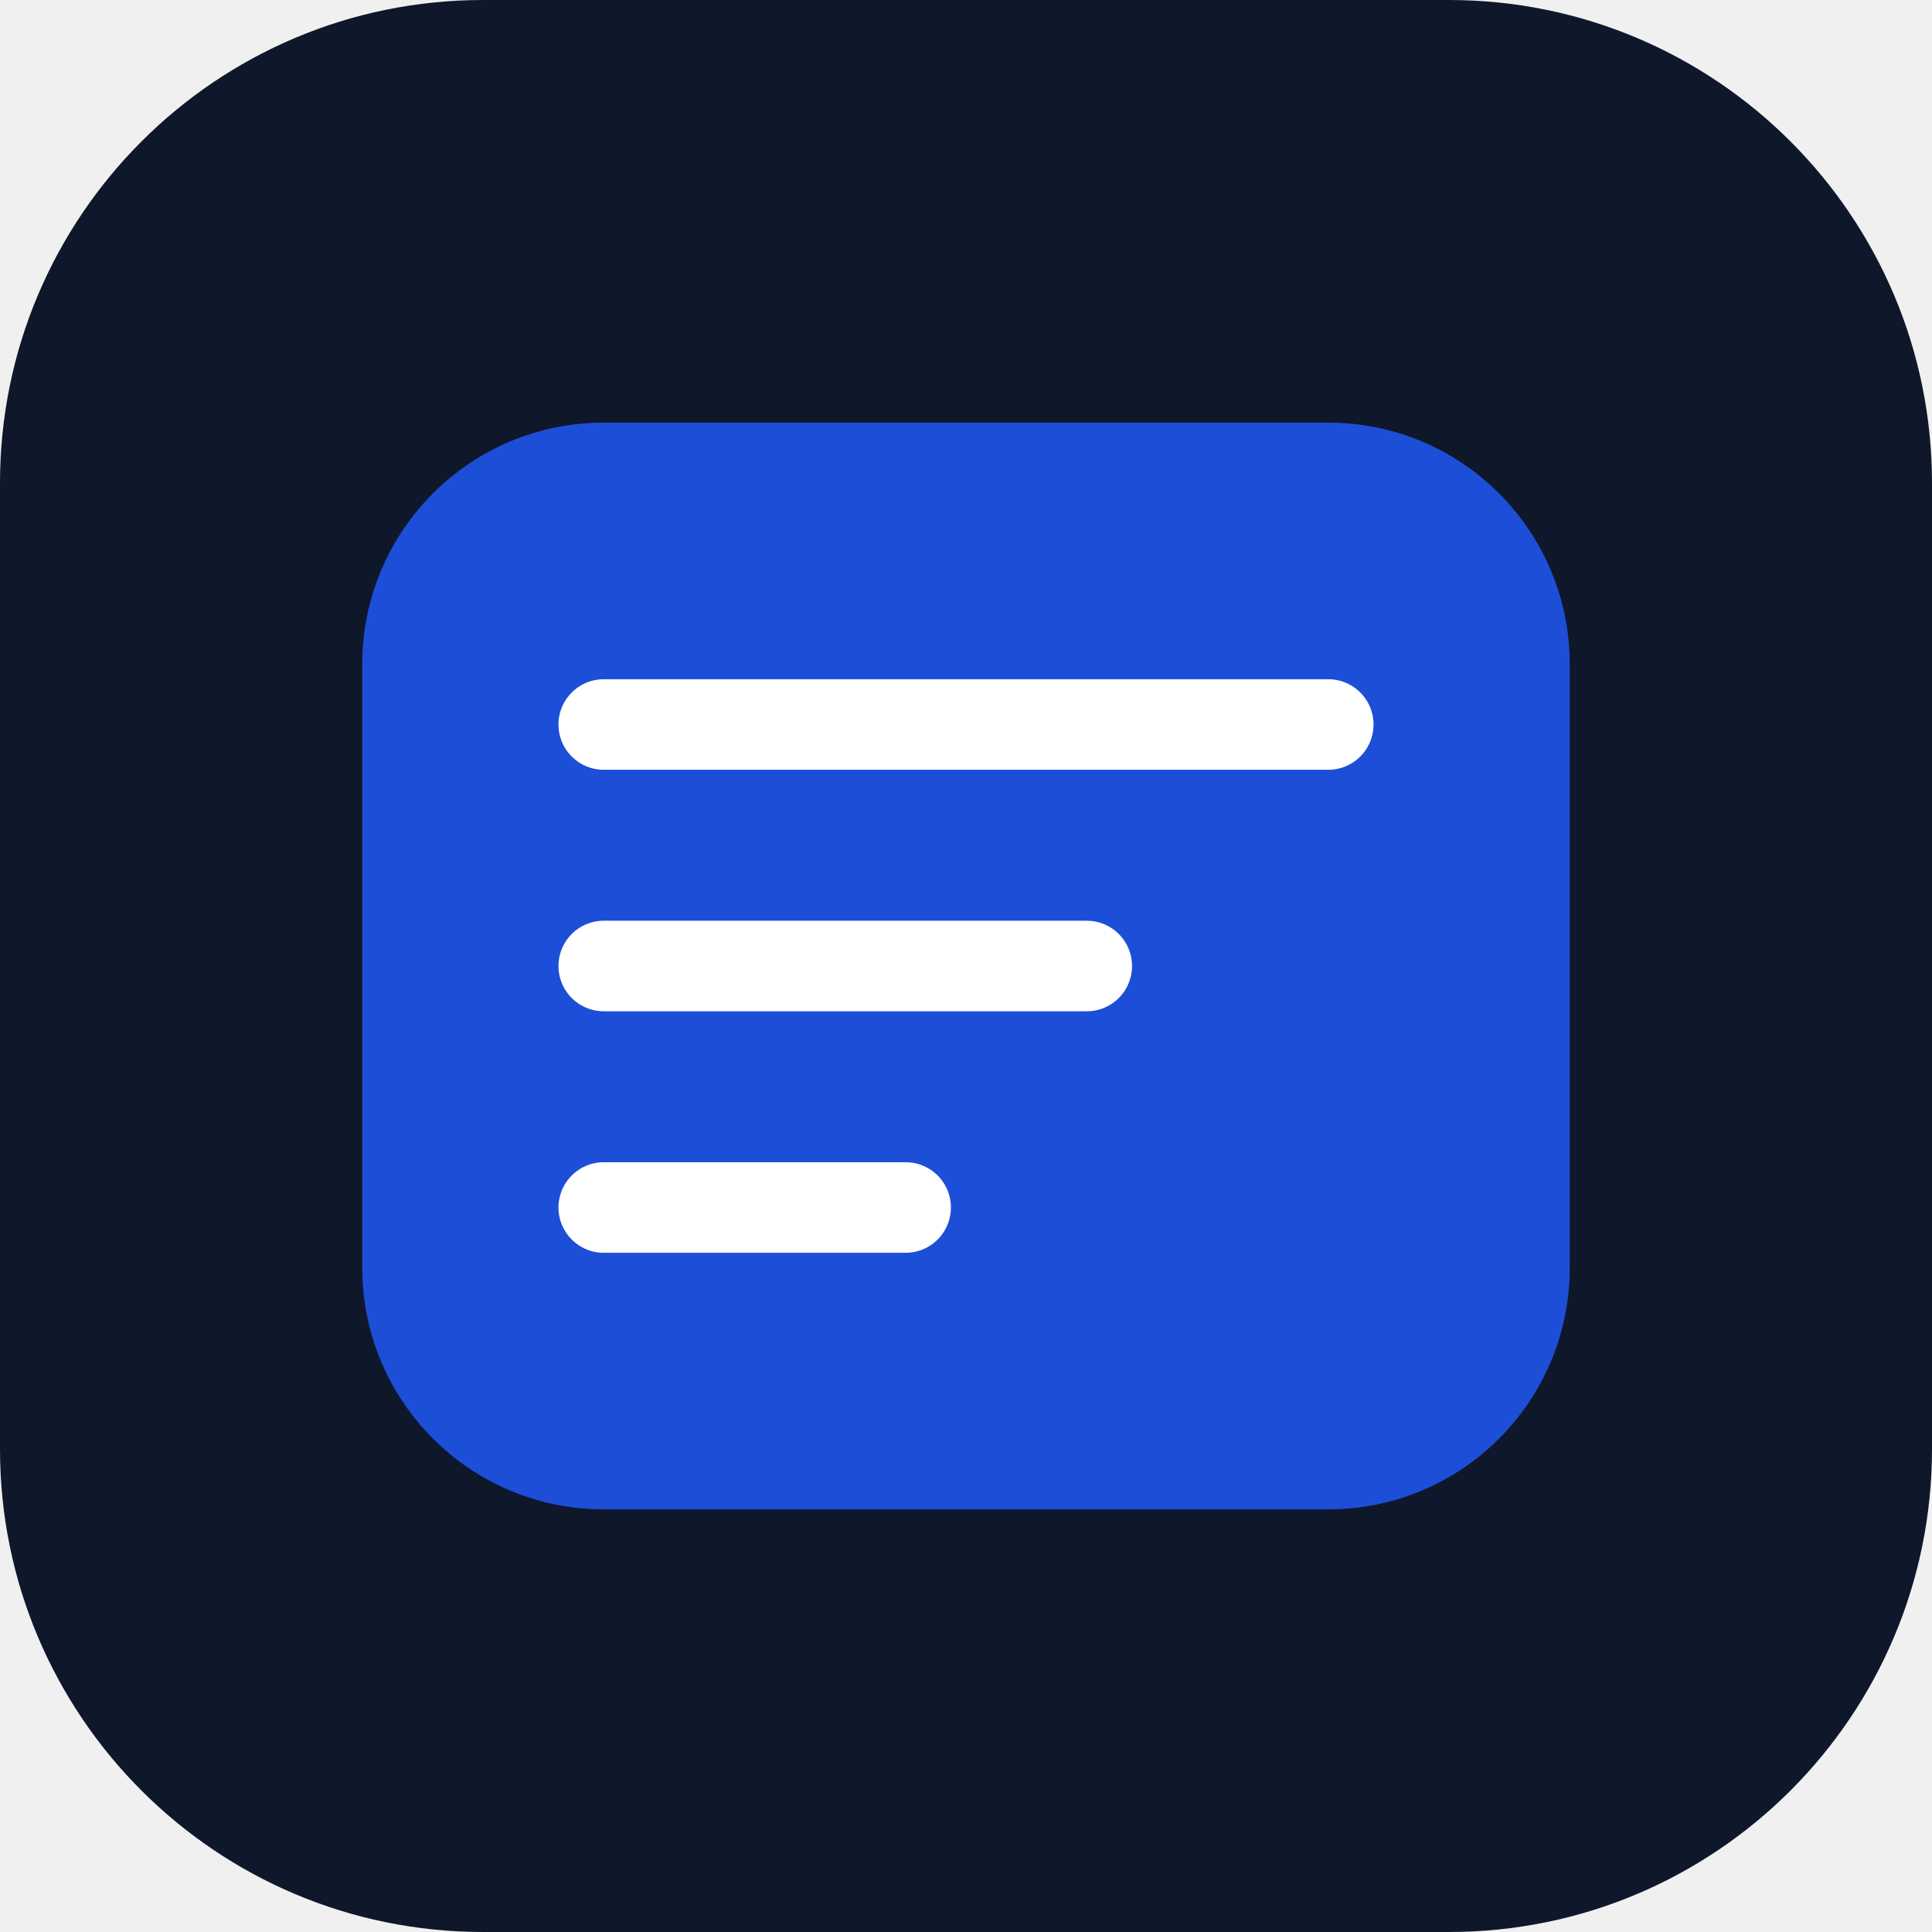
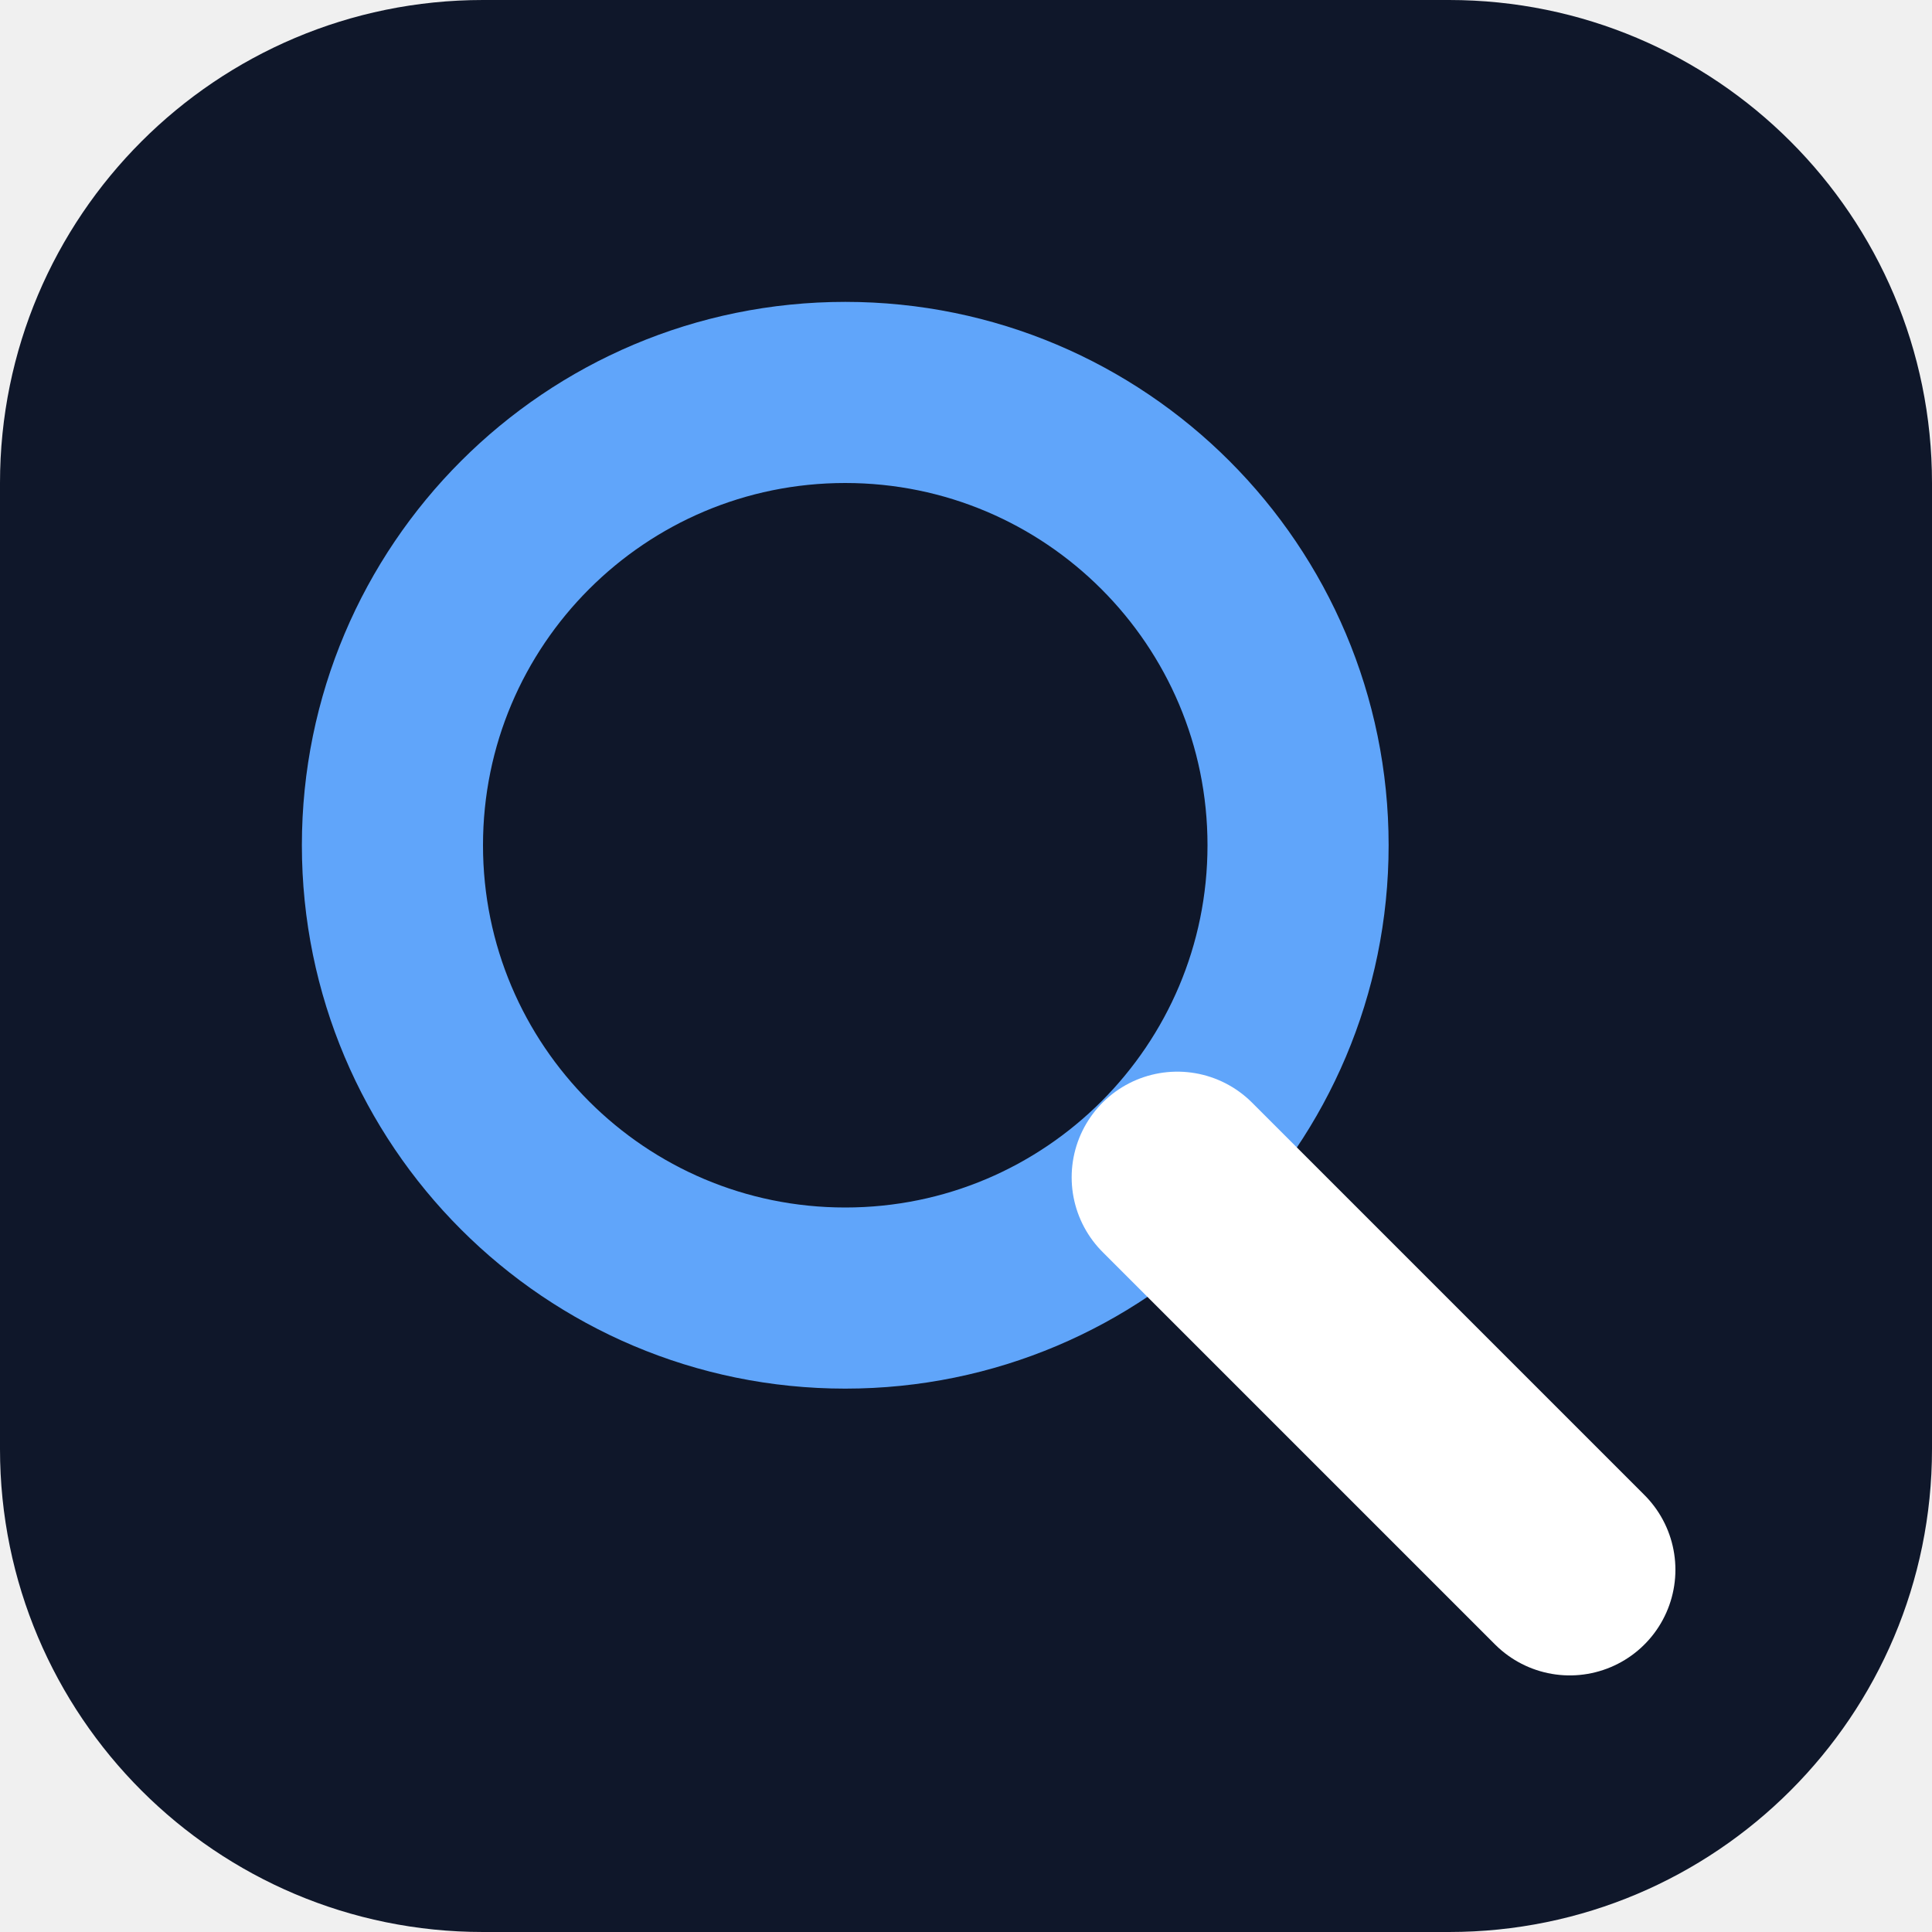
- <svg xmlns="http://www.w3.org/2000/svg" viewBox="0 0 64 64" role="img" aria-label="National Identity Hub icon">
+ <svg xmlns="http://www.w3.org/2000/svg" viewBox="0 0 64 64" role="img" aria-label="Search icon">
  <rect width="64" height="64" rx="16" fill="#0f172a" />
-   <rect x="12" y="14" width="40" height="36" rx="8" fill="#1d4ed8" />
-   <path d="M20 24h24" stroke="#ffffff" stroke-width="3" stroke-linecap="round" />
-   <path d="M20 32h16" stroke="#ffffff" stroke-width="3" stroke-linecap="round" />
-   <path d="M20 40h10" stroke="#ffffff" stroke-width="3" stroke-linecap="round" />
+   <circle cx="28" cy="28" r="15" fill="none" stroke="#60a5fa" stroke-width="6" />
+   <path d="m39 39 13 13" fill="none" stroke="#ffffff" stroke-width="7" stroke-linecap="round" />
</svg>
